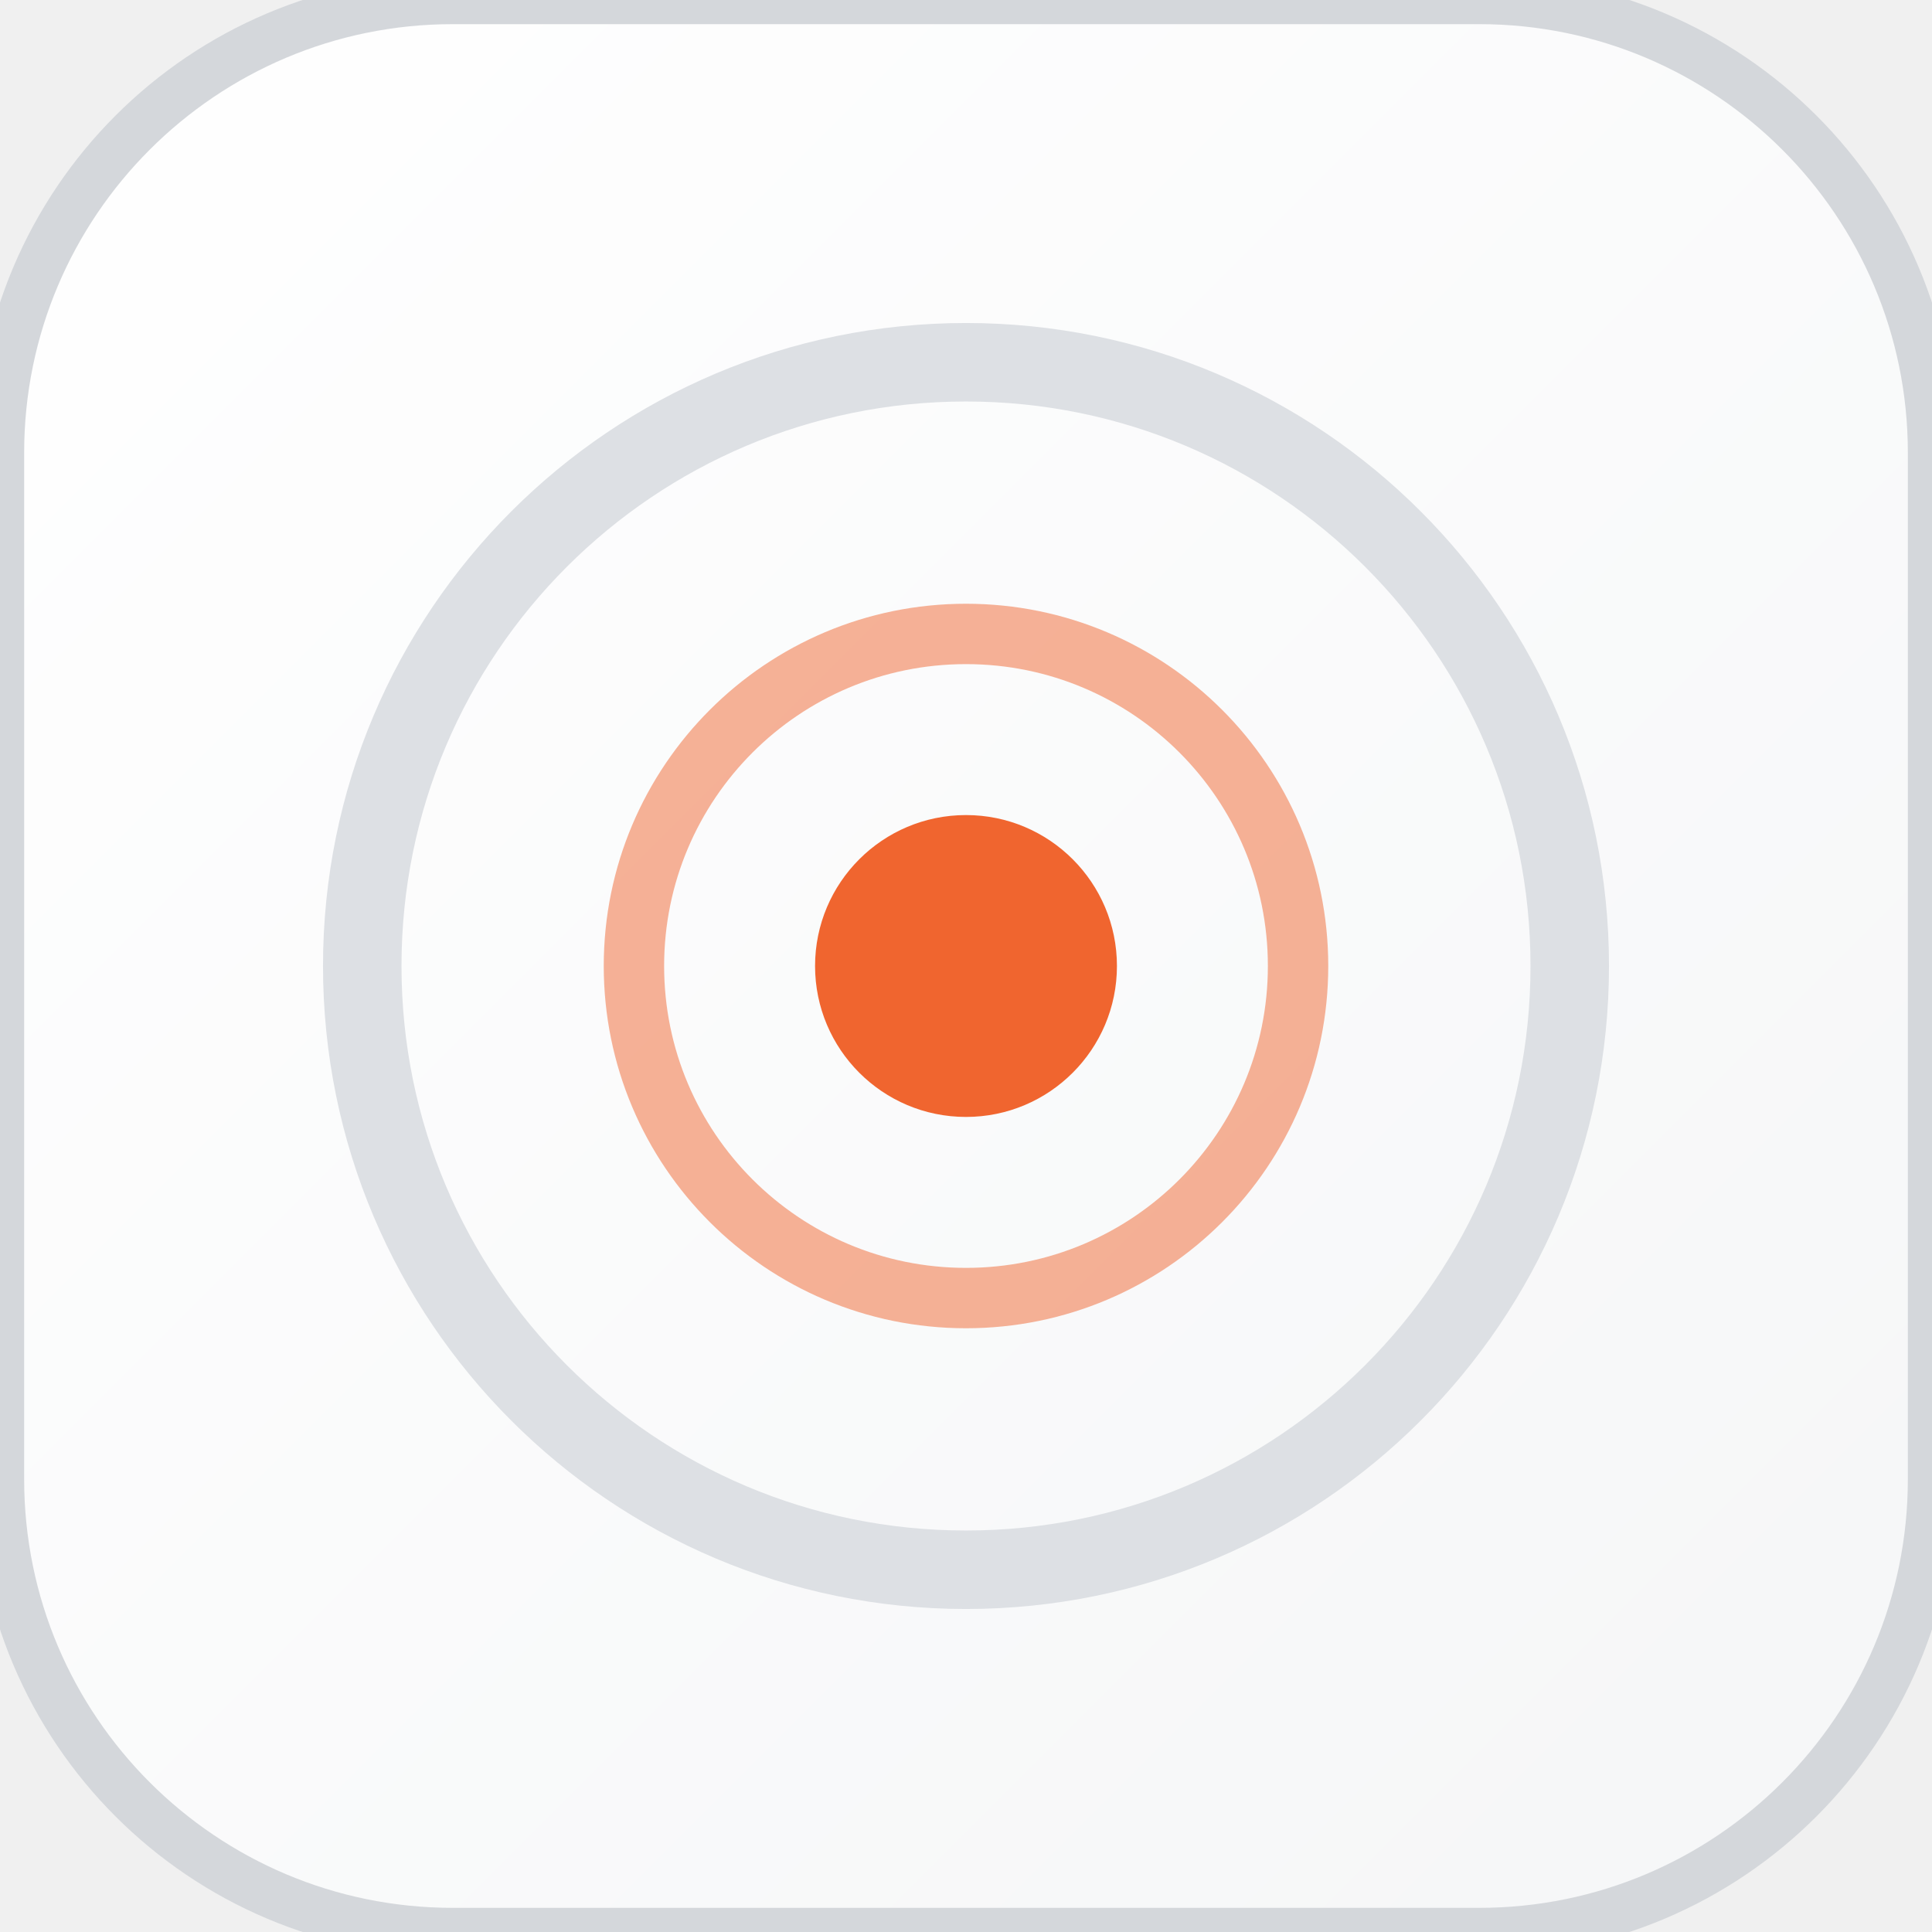
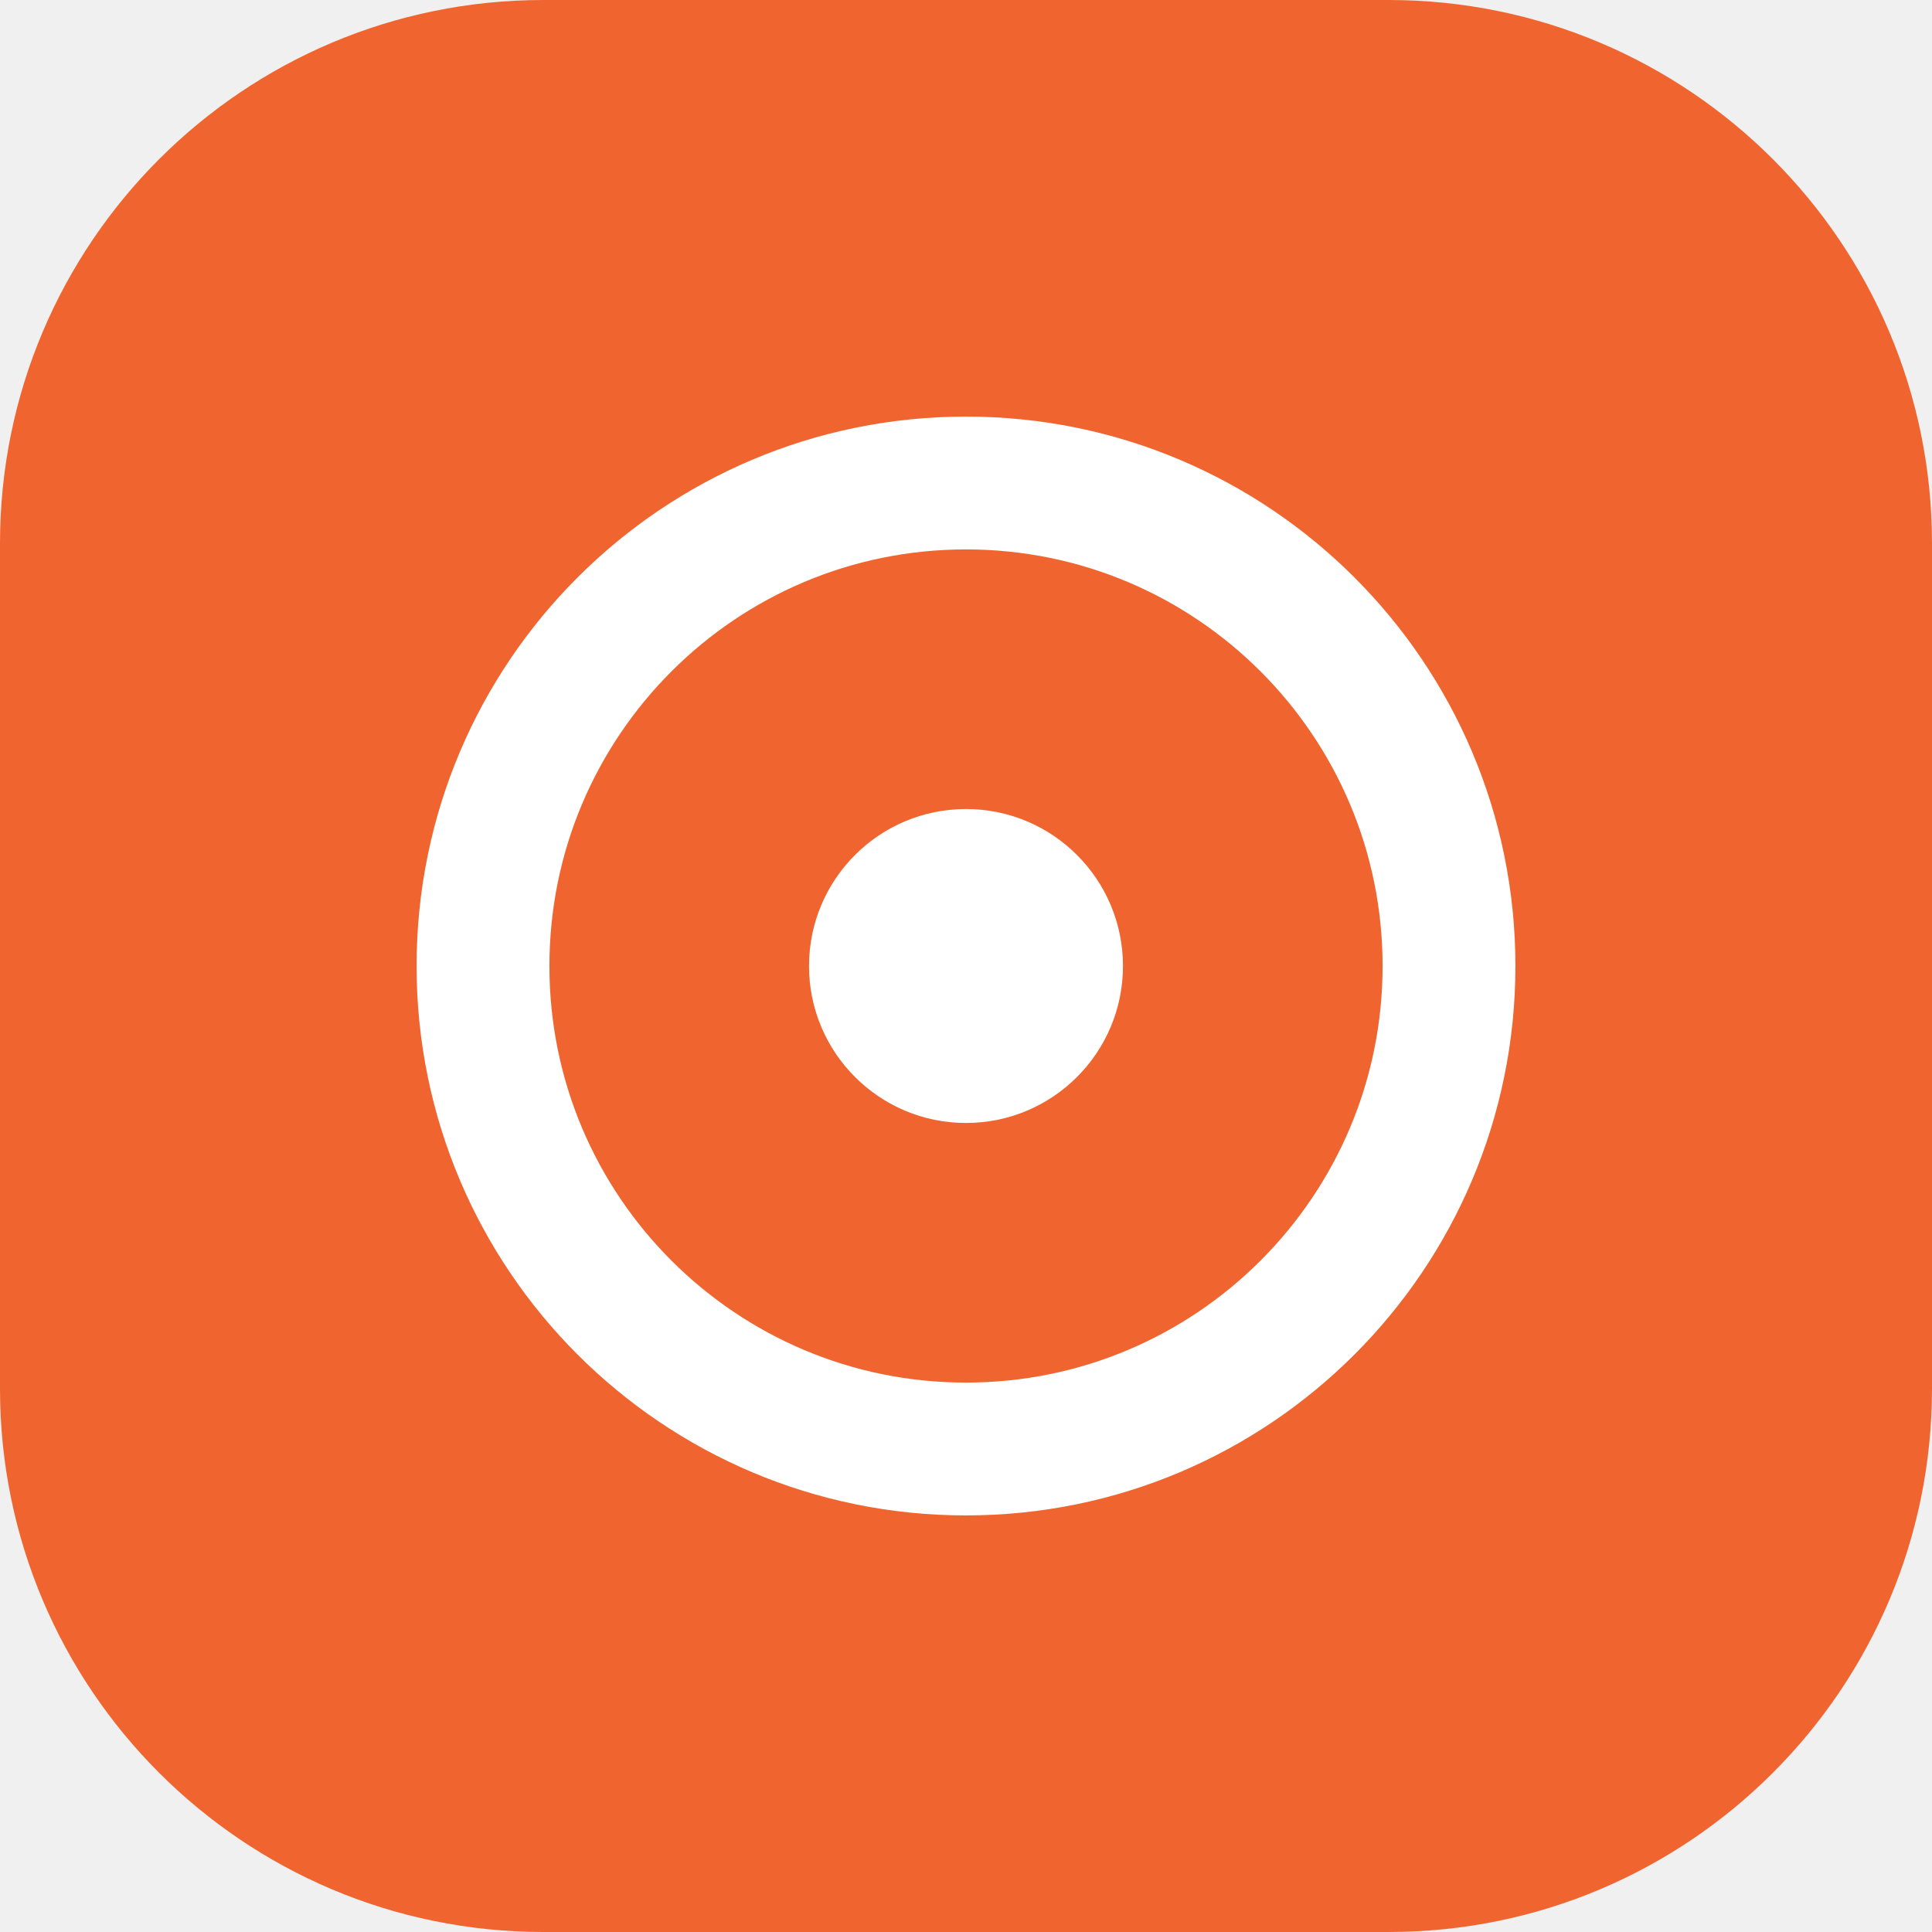
<svg xmlns="http://www.w3.org/2000/svg" viewBox="0 0 32 32">
-   <defs>
-     <linearGradient id="bg" x1="0" y1="0" x2="1" y2="1">
-       <stop offset="0%" stop-color="#ffffff" />
-       <stop offset="100%" stop-color="#f5f6f7" />
-     </linearGradient>
-   </defs>
-   <rect width="32" height="32" rx="7.5" fill="url(#bg)" />
-   <rect width="32" height="32" rx="7.5" fill="none" stroke="#d4d7db" stroke-width="0.8" />
-   <circle cx="16" cy="16" r="10" fill="none" stroke="#dde0e4" stroke-width="1.3" />
-   <circle cx="16" cy="16" r="5.5" fill="none" stroke="#f0652f" stroke-width="1" opacity="0.5" />
-   <circle cx="16" cy="16" r="2.5" fill="#f0652f" />
+   <rect width="32" height="32" rx="9" fill="#f0652f" />
+   <circle cx="16" cy="16" r="8" fill="none" stroke="#fff" stroke-width="2.2" />
+   <circle cx="16" cy="16" r="2.6" fill="#fff" />
</svg>
